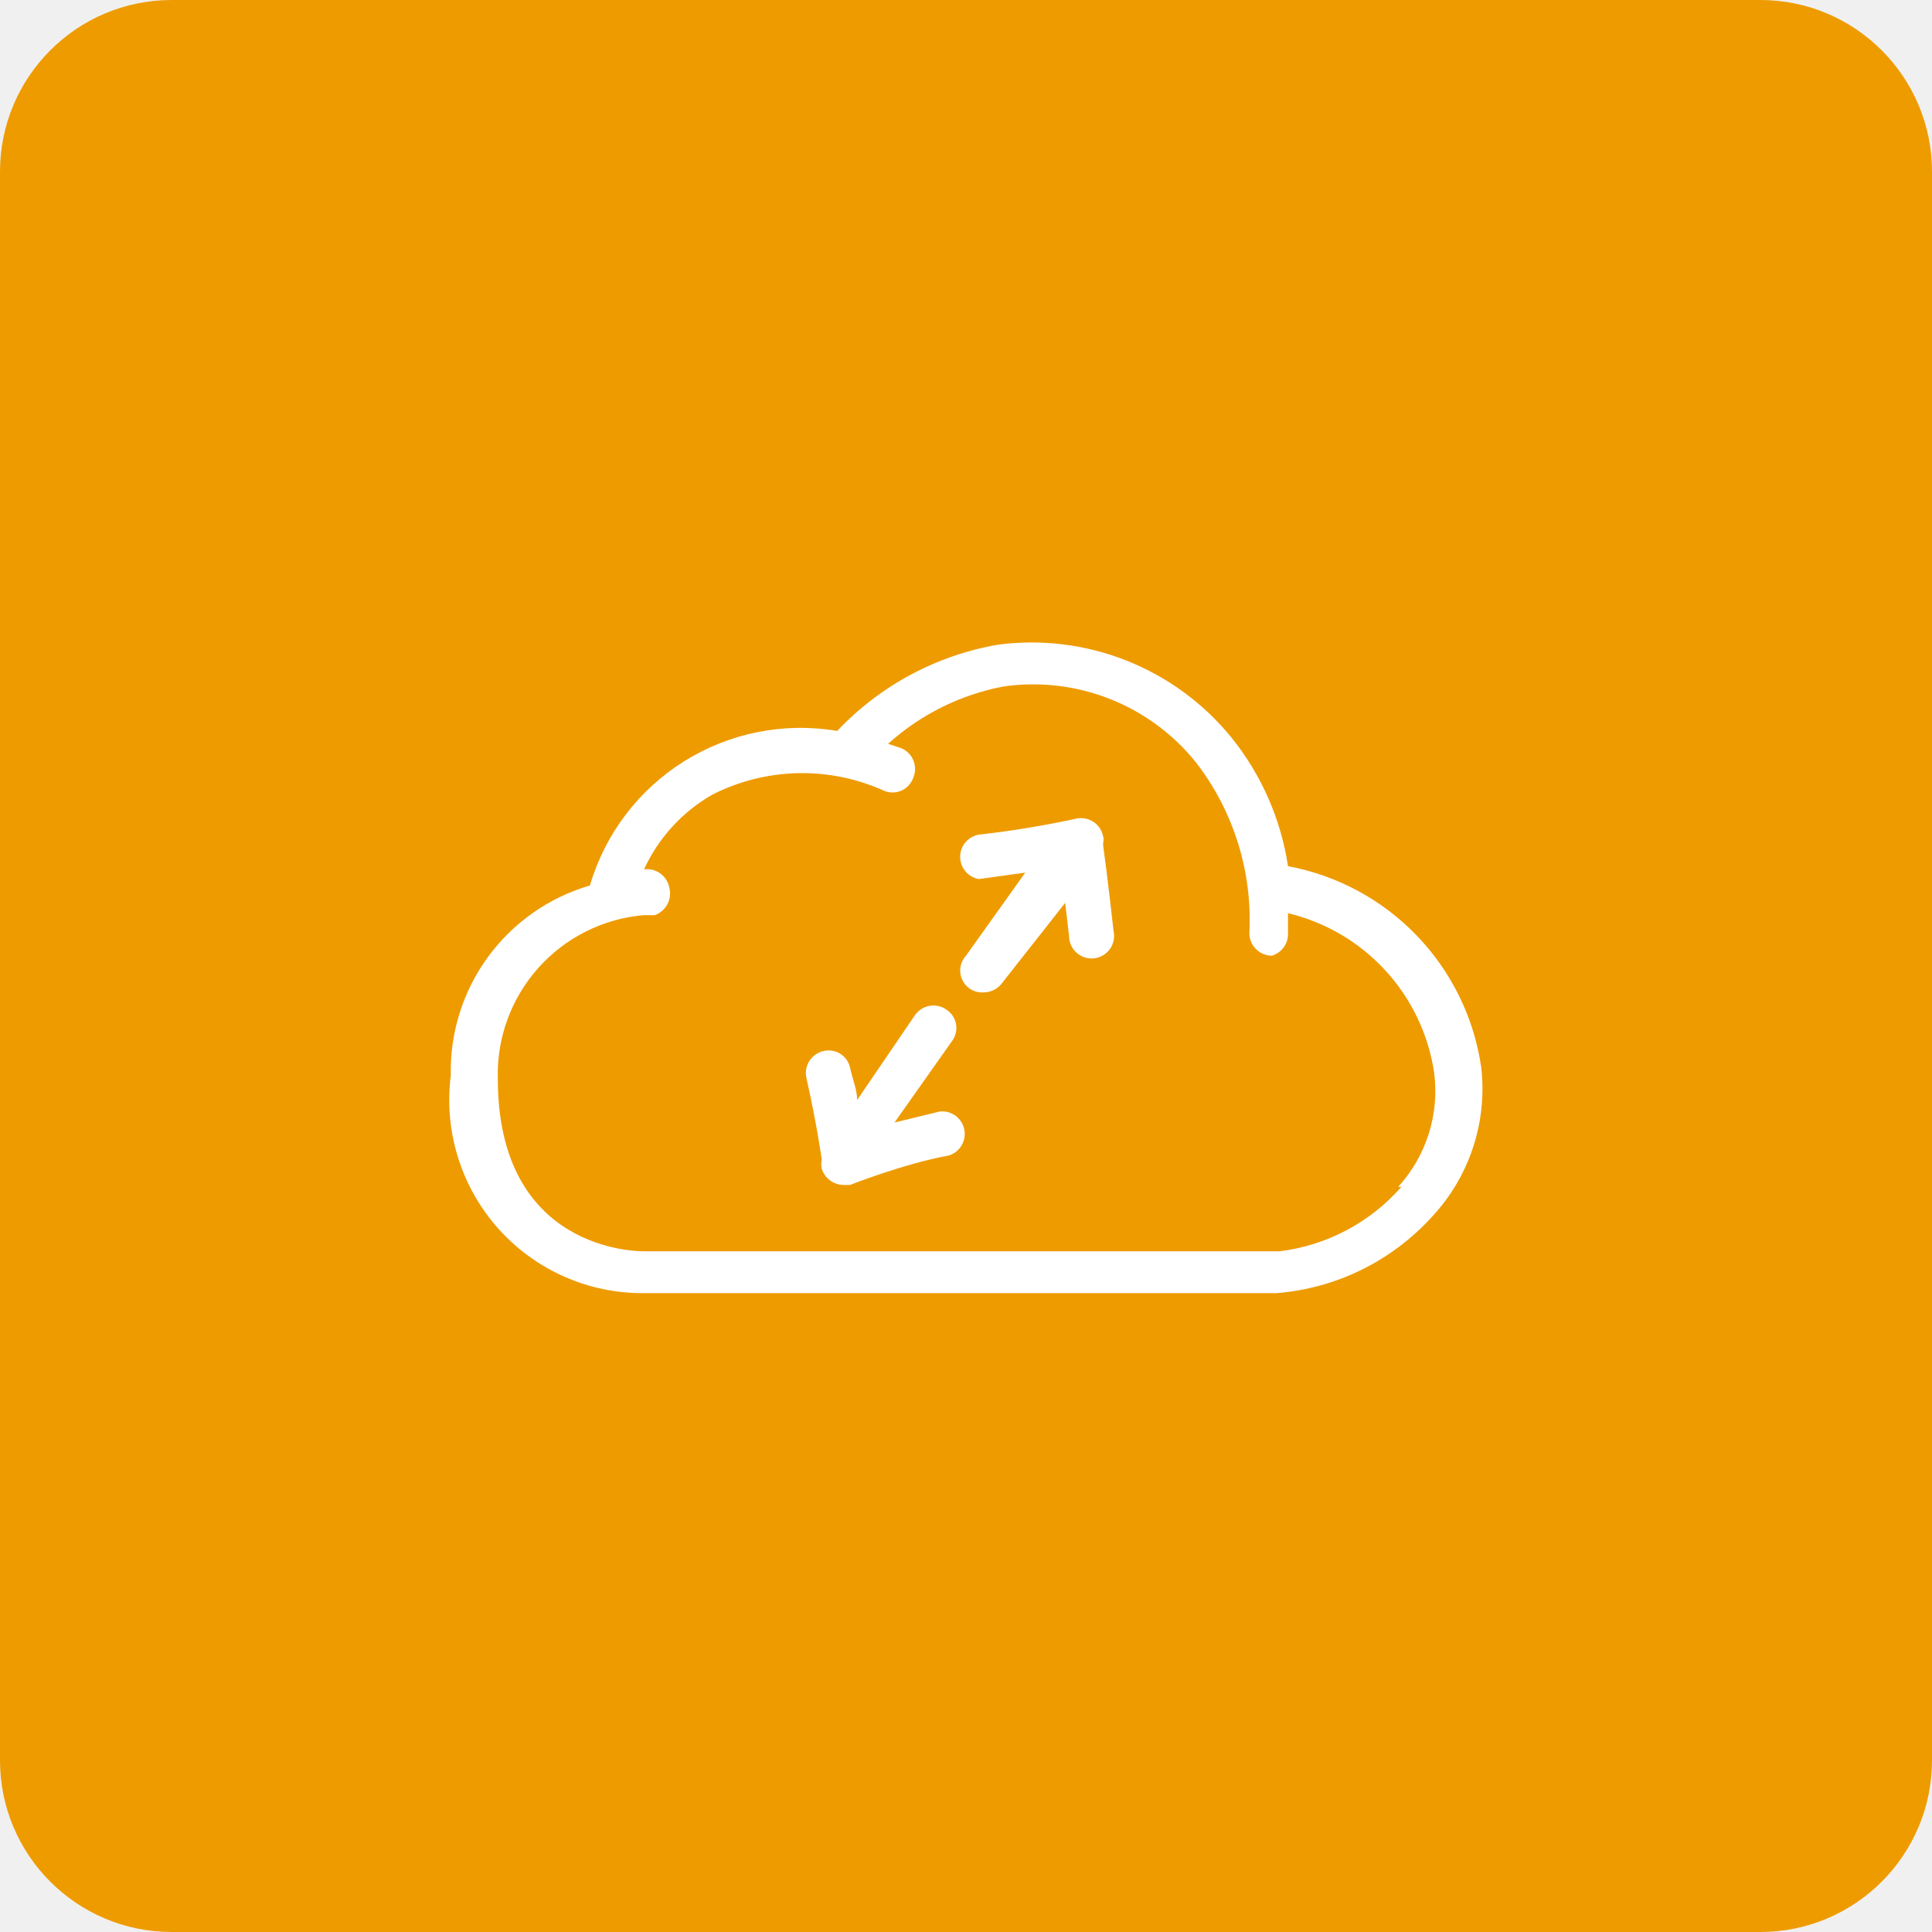
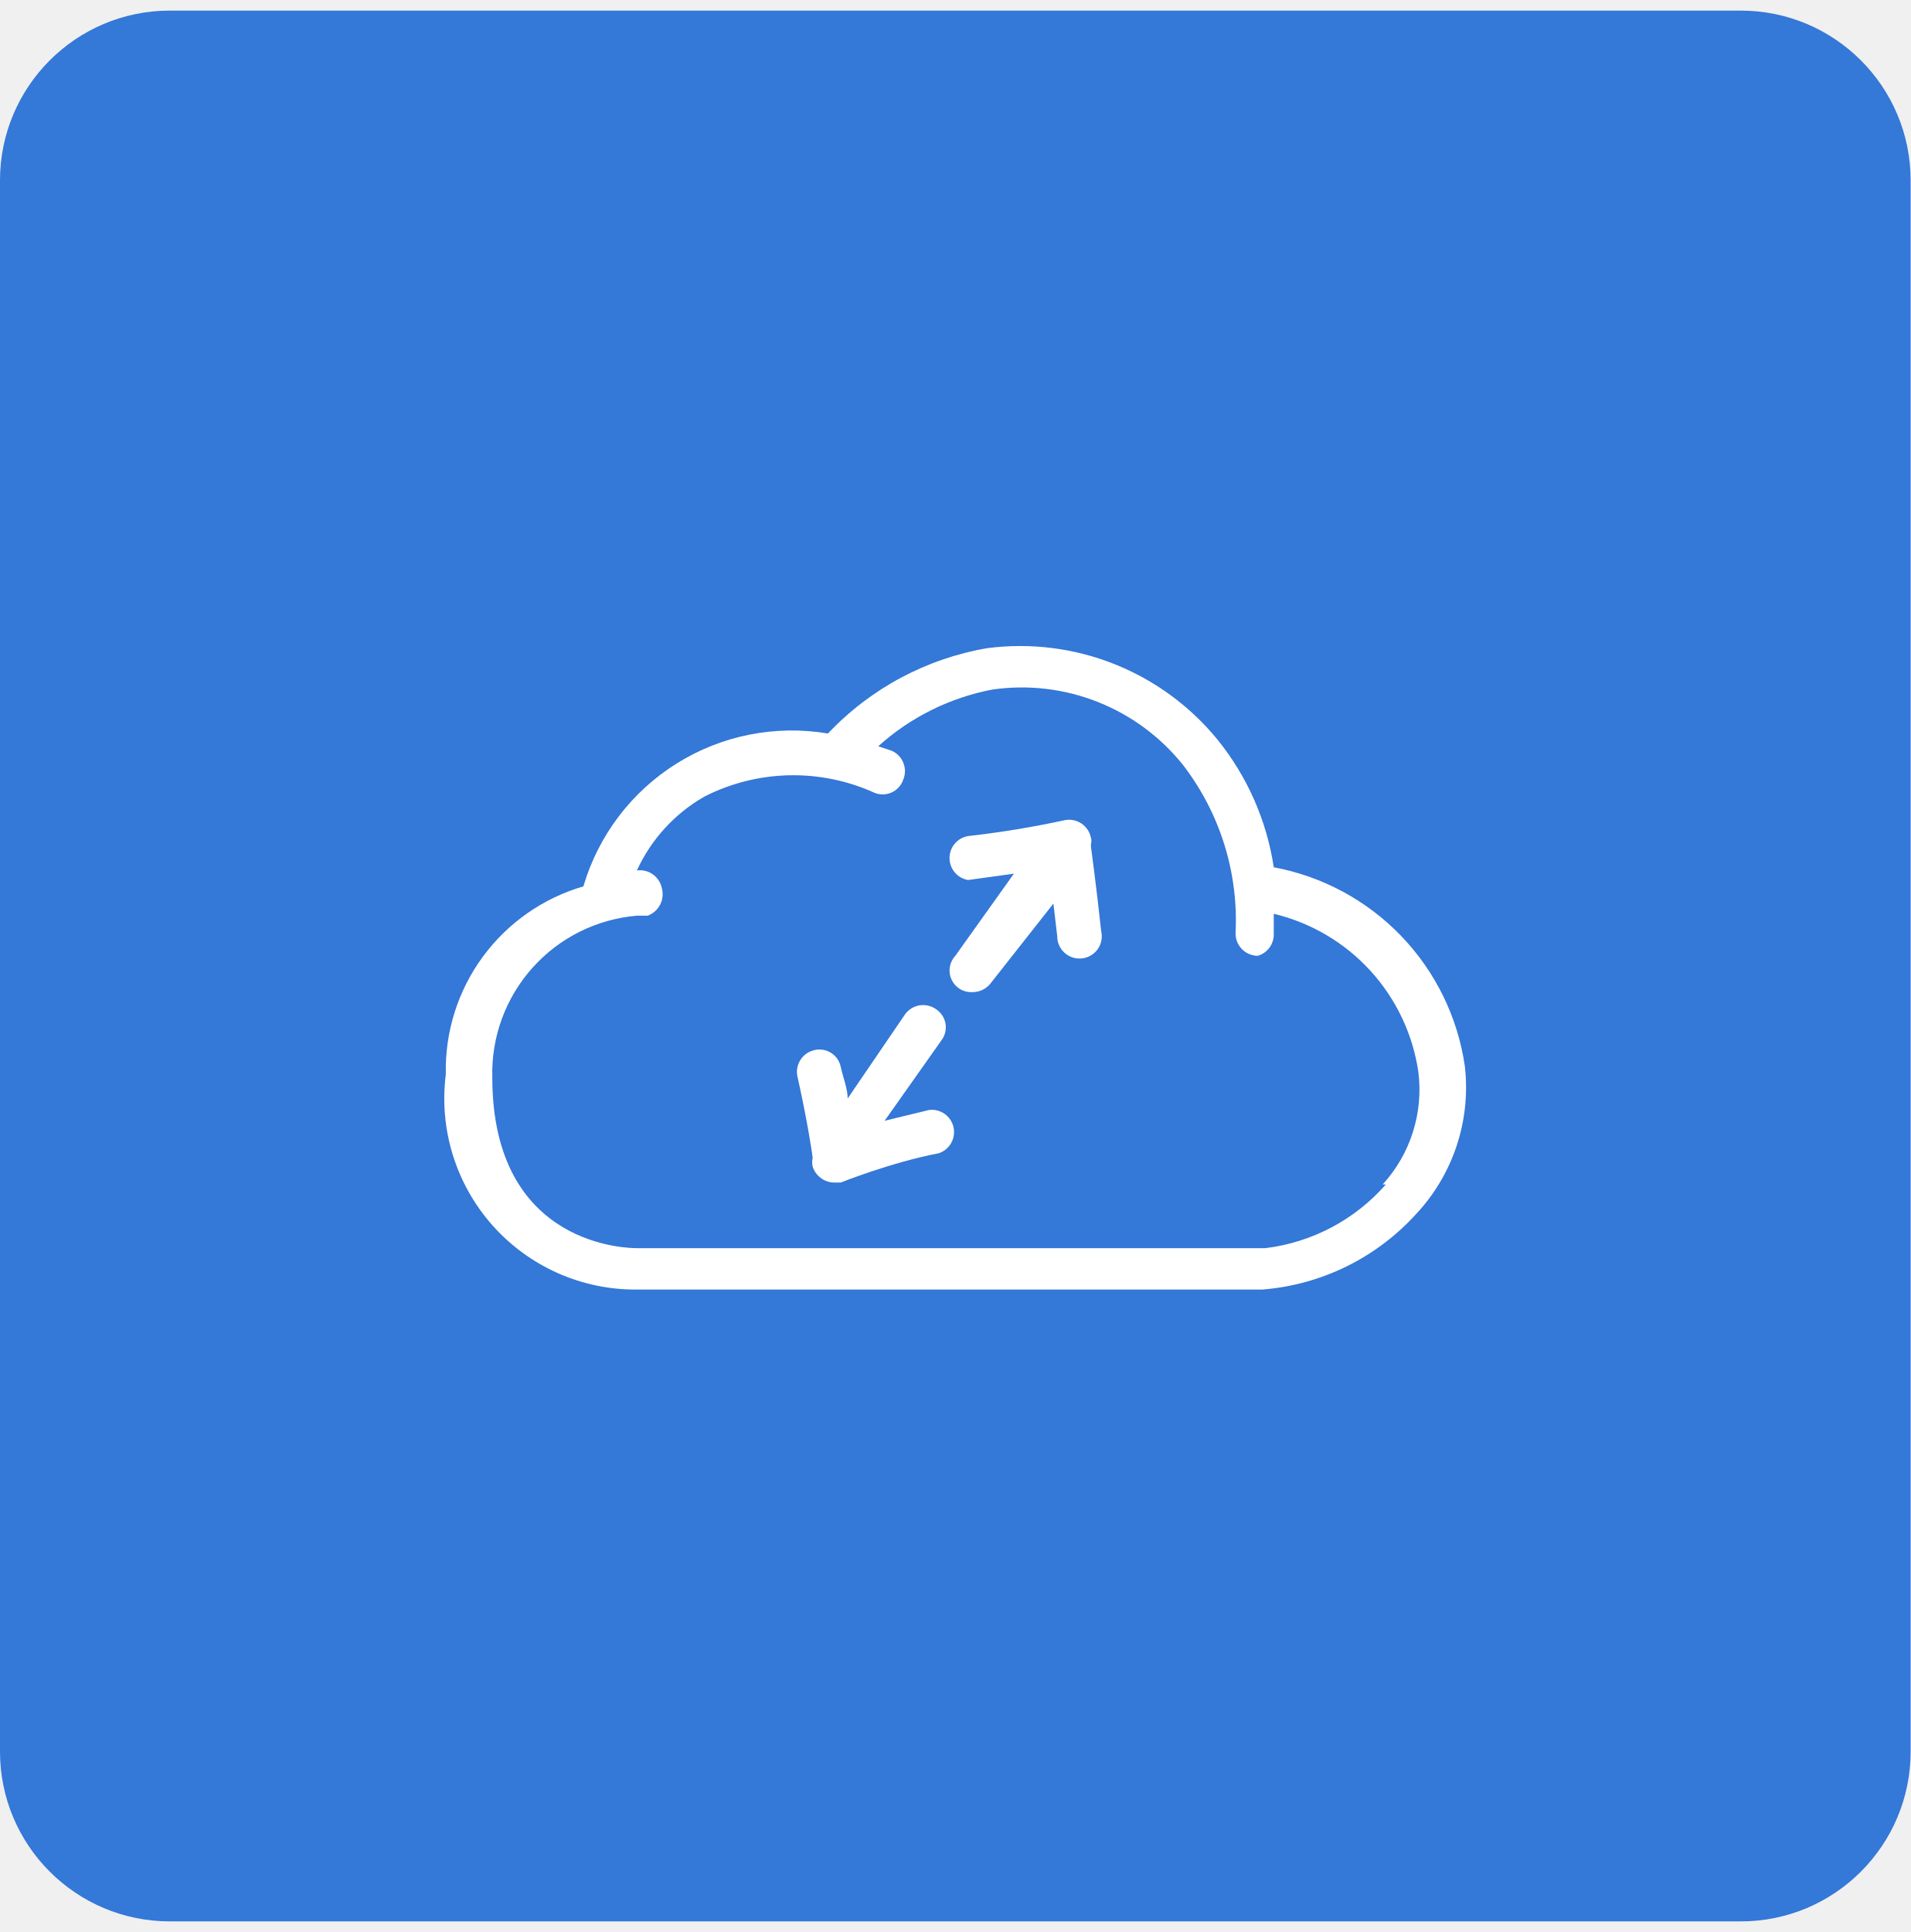
- <svg xmlns="http://www.w3.org/2000/svg" width="90" height="90" viewBox="0 0 90 90" fill="none">
-   <rect width="90" height="90" rx="8" fill="#EE9B00" />
-   <path d="M69 49.71C68.664 47.406 67.615 45.265 66.001 43.586C64.388 41.908 62.289 40.776 60 40.35C59.668 38.151 58.756 36.081 57.36 34.35C56.068 32.764 54.392 31.535 52.492 30.779C50.591 30.022 48.528 29.765 46.5 30.03C43.631 30.522 40.999 31.933 39 34.05C36.531 33.633 33.995 34.135 31.872 35.462C29.749 36.789 28.186 38.848 27.48 41.25C25.576 41.805 23.908 42.973 22.736 44.574C21.564 46.174 20.954 48.117 21 50.1C20.837 51.374 20.949 52.668 21.328 53.895C21.707 55.122 22.344 56.254 23.196 57.215C24.049 58.175 25.097 58.942 26.271 59.464C27.444 59.986 28.716 60.25 30 60.24H59.46C62.232 60.021 64.817 58.755 66.69 56.7C67.561 55.773 68.219 54.668 68.618 53.46C69.017 52.253 69.147 50.973 69 49.71ZM65.28 55.29C63.823 56.953 61.804 58.02 59.61 58.29H30C29.7 58.29 23.19 58.29 23.19 50.25C23.137 48.35 23.813 46.503 25.08 45.086C26.346 43.669 28.107 42.79 30 42.63H30.51C30.767 42.535 30.978 42.345 31.101 42.1C31.223 41.855 31.248 41.573 31.17 41.31C31.112 41.053 30.96 40.827 30.743 40.677C30.526 40.526 30.261 40.464 30 40.5C30.671 39.036 31.783 37.82 33.18 37.02C34.416 36.391 35.778 36.048 37.164 36.017C38.551 35.986 39.927 36.267 41.19 36.84C41.318 36.893 41.455 36.919 41.593 36.917C41.731 36.915 41.867 36.885 41.994 36.829C42.12 36.773 42.233 36.692 42.327 36.591C42.421 36.489 42.494 36.37 42.54 36.24C42.651 35.985 42.656 35.697 42.555 35.438C42.454 35.18 42.254 34.972 42 34.86L41.37 34.65C42.882 33.285 44.739 32.362 46.74 31.98C48.421 31.737 50.137 31.938 51.716 32.565C53.295 33.191 54.683 34.22 55.74 35.55C57.475 37.814 58.347 40.622 58.2 43.47C58.2 43.748 58.311 44.016 58.508 44.212C58.705 44.409 58.971 44.52 59.25 44.52C59.474 44.453 59.669 44.314 59.805 44.124C59.941 43.934 60.01 43.704 60 43.47C60 43.14 60 42.87 60 42.54C61.748 42.958 63.331 43.89 64.545 45.216C65.759 46.542 66.548 48.202 66.81 49.98C66.932 50.934 66.845 51.903 66.555 52.82C66.264 53.737 65.778 54.58 65.13 55.29H65.28Z" fill="white" />
-   <path d="M51.39 39.24C51.42 39.153 51.42 39.058 51.39 38.97C51.365 38.834 51.313 38.704 51.237 38.588C51.162 38.472 51.064 38.372 50.95 38.294C50.835 38.216 50.707 38.161 50.571 38.133C50.436 38.105 50.296 38.104 50.16 38.13C48.654 38.458 47.132 38.708 45.6 38.88C45.356 38.922 45.134 39.049 44.974 39.238C44.815 39.427 44.727 39.667 44.727 39.915C44.727 40.163 44.815 40.403 44.974 40.592C45.134 40.782 45.356 40.908 45.6 40.95L47.76 40.65L45 44.52C44.862 44.67 44.772 44.857 44.741 45.058C44.711 45.259 44.741 45.465 44.828 45.648C44.915 45.832 45.055 45.986 45.23 46.09C45.405 46.193 45.607 46.242 45.81 46.23C45.963 46.231 46.114 46.199 46.254 46.137C46.393 46.075 46.518 45.984 46.62 45.87L49.62 42.06L49.8 43.59C49.799 43.739 49.829 43.886 49.889 44.023C49.949 44.159 50.037 44.281 50.148 44.38C50.259 44.48 50.389 44.554 50.531 44.6C50.673 44.645 50.823 44.659 50.971 44.642C51.119 44.625 51.261 44.577 51.389 44.5C51.517 44.424 51.627 44.321 51.712 44.199C51.797 44.077 51.855 43.938 51.882 43.791C51.909 43.645 51.905 43.495 51.87 43.35C51.63 41.13 51.39 39.39 51.39 39.39V39.24Z" fill="white" />
-   <path d="M43.77 51.78L41.67 52.29L44.34 48.51C44.425 48.399 44.487 48.272 44.521 48.137C44.555 48.002 44.562 47.861 44.539 47.723C44.517 47.585 44.466 47.453 44.39 47.336C44.315 47.218 44.216 47.118 44.1 47.04C43.988 46.959 43.861 46.9 43.726 46.869C43.592 46.837 43.452 46.832 43.315 46.854C43.179 46.876 43.048 46.925 42.93 46.998C42.813 47.072 42.711 47.167 42.63 47.28L39.93 51.24C39.93 50.79 39.72 50.28 39.6 49.74C39.572 49.607 39.517 49.482 39.44 49.37C39.362 49.259 39.264 49.164 39.149 49.092C39.034 49.019 38.907 48.97 38.773 48.947C38.639 48.925 38.502 48.929 38.37 48.96C38.101 49.018 37.865 49.179 37.713 49.409C37.562 49.639 37.507 49.919 37.56 50.19C38.04 52.32 38.28 53.97 38.28 54.03C38.25 54.168 38.25 54.311 38.28 54.45C38.35 54.666 38.486 54.855 38.669 54.99C38.852 55.125 39.073 55.198 39.3 55.2H39.6C39.6 55.2 42 54.24 44.22 53.82C44.467 53.738 44.675 53.568 44.803 53.342C44.932 53.116 44.972 52.85 44.916 52.597C44.86 52.343 44.712 52.119 44.5 51.968C44.288 51.817 44.028 51.75 43.77 51.78Z" fill="white" />
+ <svg xmlns="http://www.w3.org/2000/svg" width="90" height="91" viewBox="0 0 90 91" fill="none">
+   <rect y="0.5" width="90" height="90" rx="8" fill="#3478D8" />
+   <path d="M69 50.21C68.664 47.906 67.616 45.765 66.002 44.086C64.388 42.408 62.289 41.276 60 40.85C59.668 38.651 58.757 36.581 57.36 34.85C56.068 33.264 54.392 32.035 52.492 31.279C50.591 30.522 48.529 30.265 46.5 30.53C43.631 31.022 40.999 32.433 39 34.55C36.532 34.133 33.996 34.635 31.873 35.962C29.75 37.289 28.187 39.348 27.48 41.75C25.576 42.305 23.908 43.473 22.736 45.074C21.564 46.674 20.954 48.617 21 50.6C20.837 51.874 20.949 53.168 21.328 54.395C21.707 55.622 22.344 56.754 23.197 57.715C24.049 58.675 25.097 59.442 26.271 59.964C27.444 60.486 28.716 60.75 30 60.74H59.46C62.232 60.521 64.817 59.255 66.69 57.2C67.561 56.273 68.219 55.168 68.618 53.96C69.017 52.753 69.147 51.473 69 50.21ZM65.28 55.79C63.823 57.453 61.805 58.52 59.61 58.79H30C29.7 58.79 23.19 58.79 23.19 50.75C23.137 48.85 23.814 47.003 25.08 45.586C26.346 44.169 28.107 43.29 30 43.13H30.51C30.767 43.035 30.978 42.845 31.101 42.6C31.223 42.355 31.248 42.073 31.17 41.81C31.113 41.553 30.96 41.327 30.743 41.177C30.527 41.026 30.261 40.964 30 41C30.671 39.536 31.783 38.32 33.18 37.52C34.416 36.891 35.778 36.548 37.165 36.517C38.551 36.486 39.927 36.767 41.19 37.34C41.318 37.393 41.455 37.419 41.593 37.417C41.731 37.415 41.868 37.385 41.994 37.329C42.12 37.273 42.234 37.192 42.328 37.091C42.422 36.989 42.494 36.87 42.54 36.74C42.651 36.485 42.657 36.197 42.555 35.938C42.454 35.68 42.255 35.472 42 35.36L41.37 35.15C42.882 33.785 44.74 32.862 46.74 32.48C48.422 32.237 50.137 32.438 51.716 33.065C53.295 33.691 54.683 34.72 55.74 36.05C57.475 38.314 58.348 41.122 58.2 43.97C58.2 44.248 58.311 44.516 58.508 44.712C58.705 44.909 58.972 45.02 59.25 45.02C59.474 44.953 59.67 44.814 59.806 44.624C59.941 44.434 60.01 44.204 60 43.97C60 43.64 60 43.37 60 43.04C61.749 43.458 63.332 44.39 64.545 45.716C65.759 47.042 66.548 48.702 66.81 50.48C66.932 51.434 66.845 52.403 66.555 53.32C66.265 54.237 65.779 55.08 65.13 55.79H65.28Z" fill="white" />
+   <path d="M51.39 39.74C51.419 39.653 51.419 39.558 51.39 39.47C51.364 39.334 51.313 39.204 51.237 39.088C51.161 38.972 51.064 38.872 50.949 38.794C50.835 38.716 50.706 38.661 50.571 38.633C50.435 38.605 50.296 38.604 50.16 38.63C48.654 38.958 47.132 39.208 45.6 39.38C45.355 39.422 45.134 39.549 44.974 39.738C44.814 39.927 44.727 40.167 44.727 40.415C44.727 40.663 44.814 40.903 44.974 41.092C45.134 41.282 45.355 41.408 45.6 41.45L47.76 41.15L45 45.02C44.862 45.17 44.772 45.357 44.741 45.558C44.71 45.759 44.74 45.965 44.828 46.148C44.914 46.332 45.055 46.486 45.23 46.59C45.405 46.693 45.607 46.742 45.81 46.73C45.962 46.731 46.114 46.699 46.253 46.637C46.393 46.575 46.518 46.484 46.62 46.37L49.62 42.56L49.8 44.09C49.798 44.239 49.829 44.386 49.889 44.523C49.949 44.659 50.037 44.781 50.148 44.88C50.259 44.98 50.389 45.054 50.531 45.1C50.673 45.145 50.823 45.159 50.971 45.142C51.118 45.125 51.261 45.077 51.389 45C51.517 44.924 51.627 44.821 51.712 44.699C51.797 44.577 51.855 44.438 51.882 44.291C51.909 44.145 51.905 43.995 51.87 43.85C51.63 41.63 51.39 39.89 51.39 39.89V39.74Z" fill="white" />
+   <path d="M43.77 52.28L41.67 52.79L44.34 49.01C44.425 48.899 44.487 48.772 44.521 48.637C44.555 48.502 44.561 48.361 44.539 48.223C44.516 48.085 44.466 47.953 44.39 47.836C44.315 47.718 44.216 47.618 44.1 47.54C43.988 47.459 43.861 47.4 43.726 47.369C43.591 47.337 43.452 47.332 43.315 47.354C43.178 47.376 43.047 47.425 42.93 47.498C42.812 47.572 42.71 47.667 42.63 47.78L39.93 51.74C39.93 51.29 39.72 50.78 39.6 50.24C39.572 50.107 39.517 49.982 39.44 49.87C39.362 49.759 39.263 49.664 39.149 49.592C39.034 49.519 38.906 49.47 38.773 49.447C38.639 49.425 38.502 49.429 38.37 49.46C38.1 49.518 37.865 49.679 37.713 49.909C37.562 50.139 37.507 50.419 37.56 50.69C38.04 52.82 38.28 54.47 38.28 54.53C38.25 54.668 38.25 54.811 38.28 54.95C38.349 55.166 38.485 55.355 38.669 55.49C38.852 55.625 39.073 55.698 39.3 55.7H39.6C39.6 55.7 42 54.74 44.22 54.32C44.467 54.238 44.675 54.068 44.803 53.842C44.931 53.616 44.972 53.35 44.916 53.097C44.86 52.843 44.712 52.619 44.5 52.468C44.288 52.317 44.028 52.25 43.77 52.28Z" fill="white" />
</svg>
